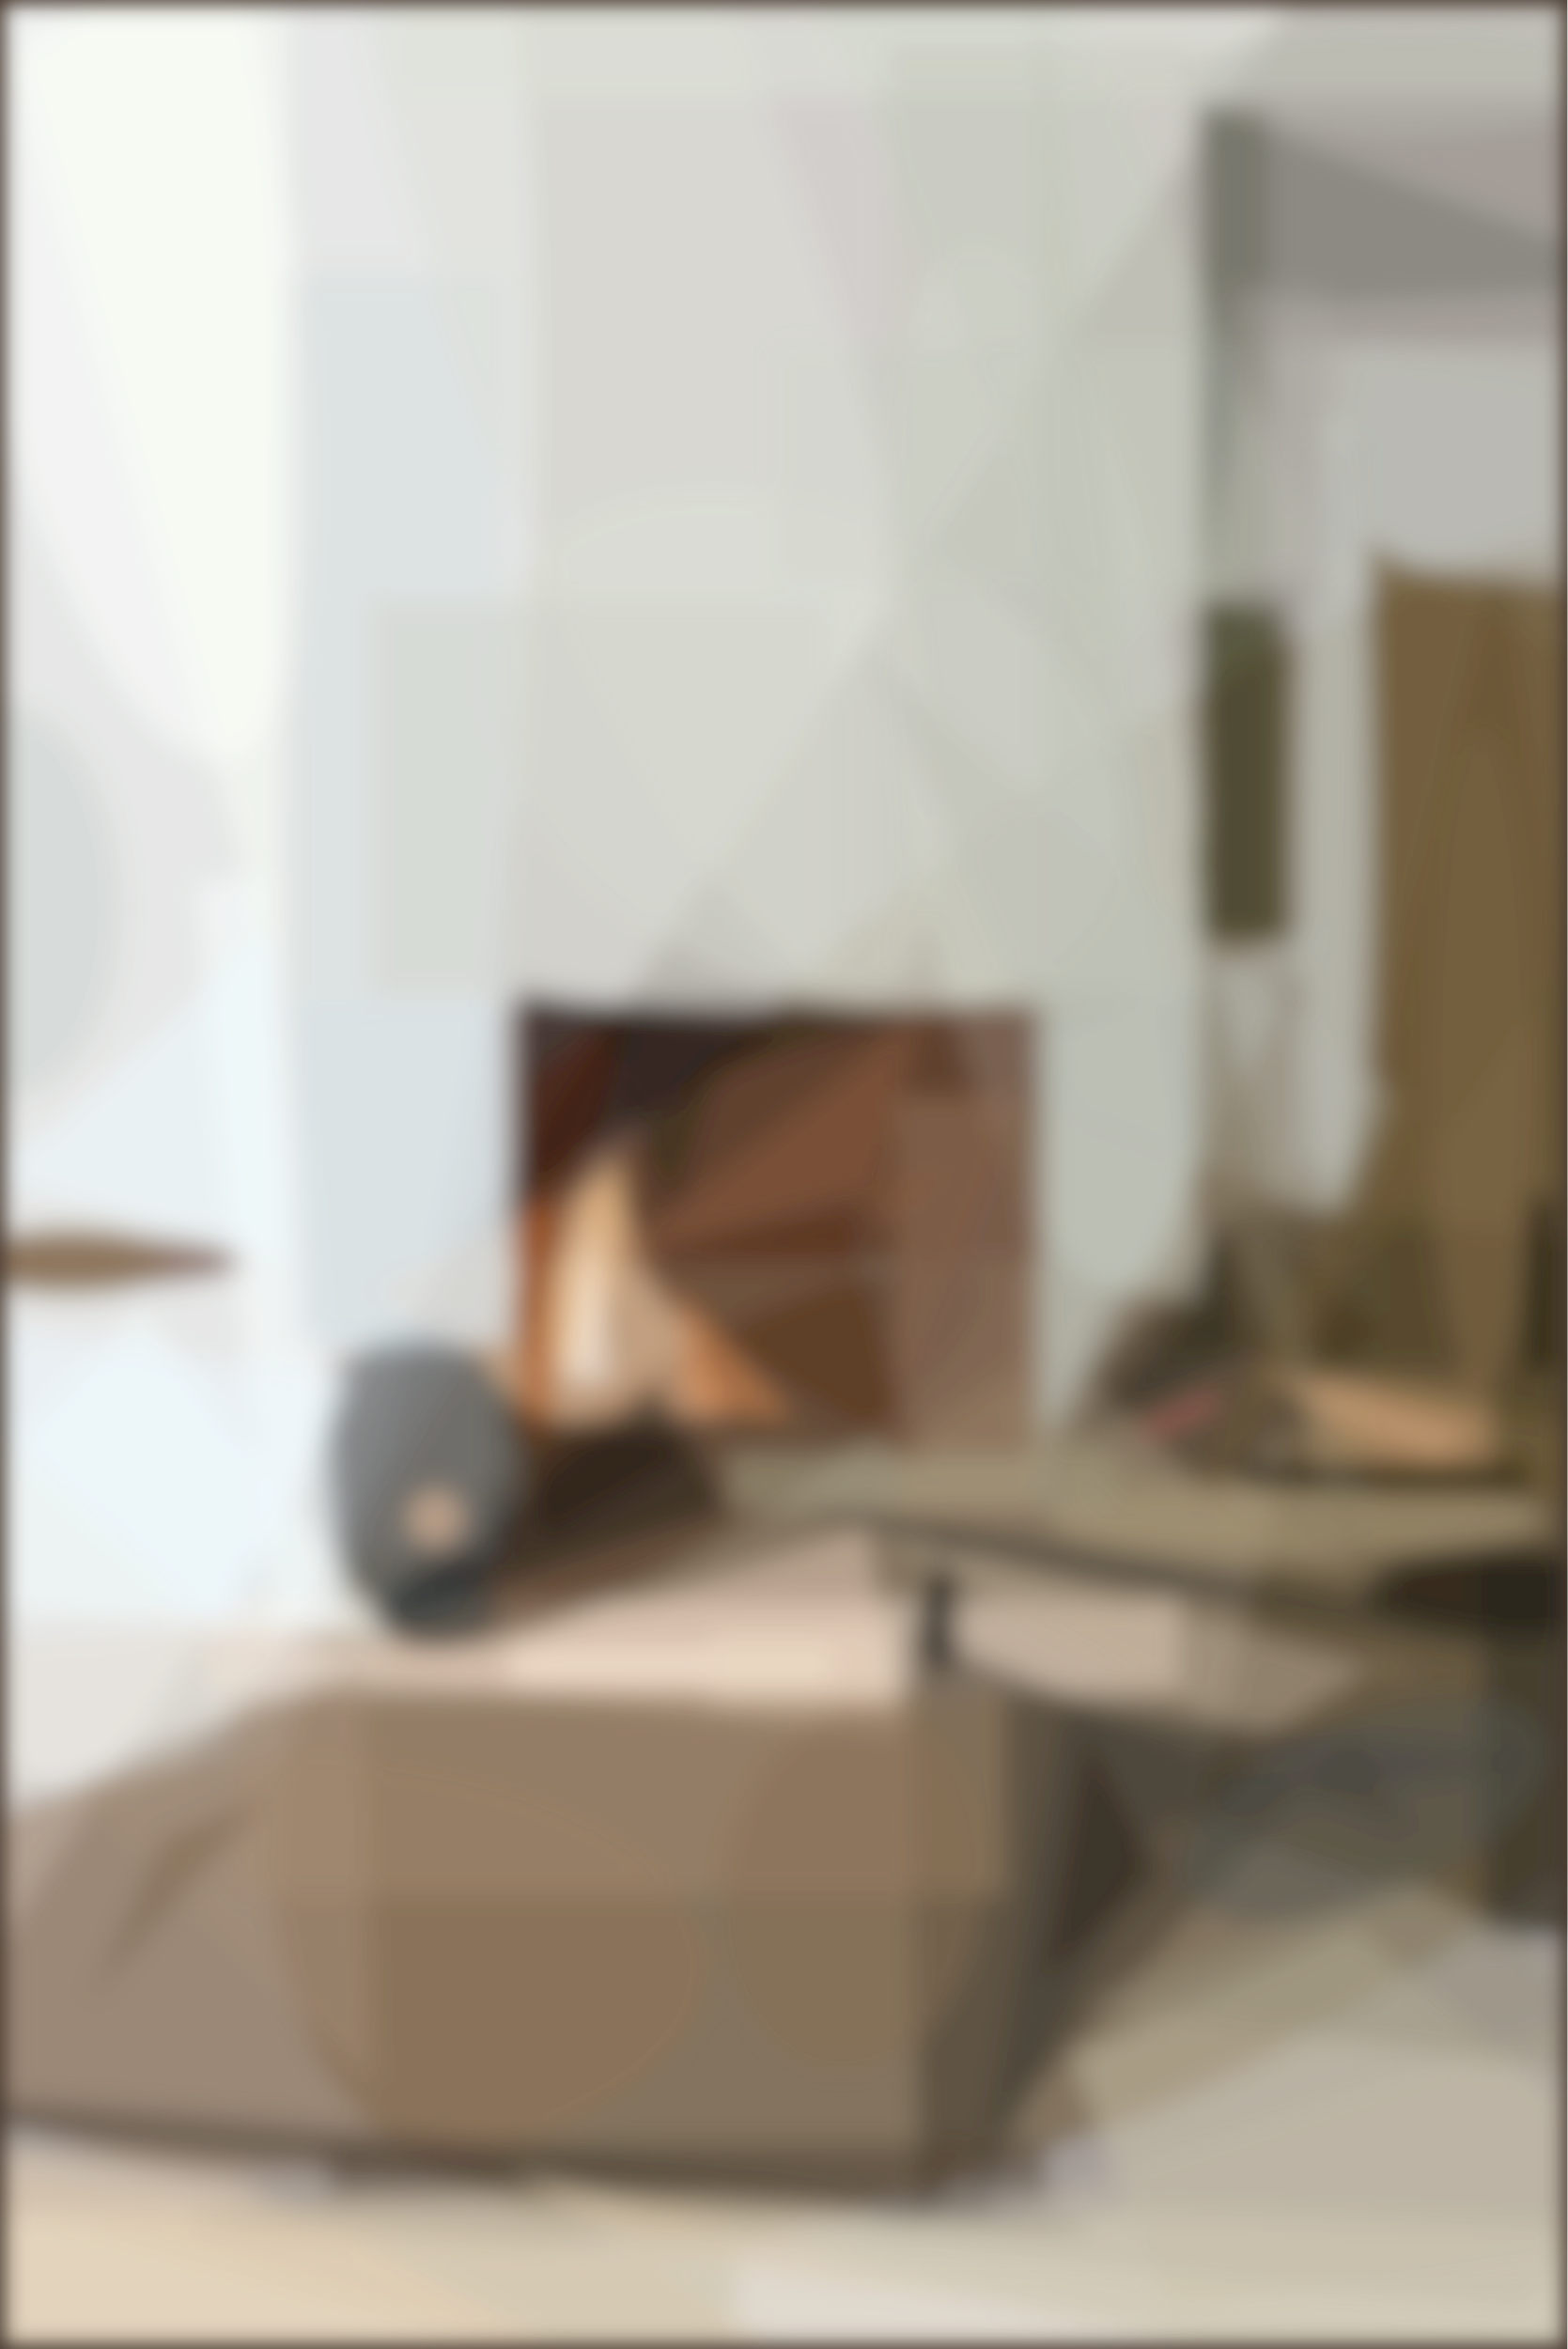
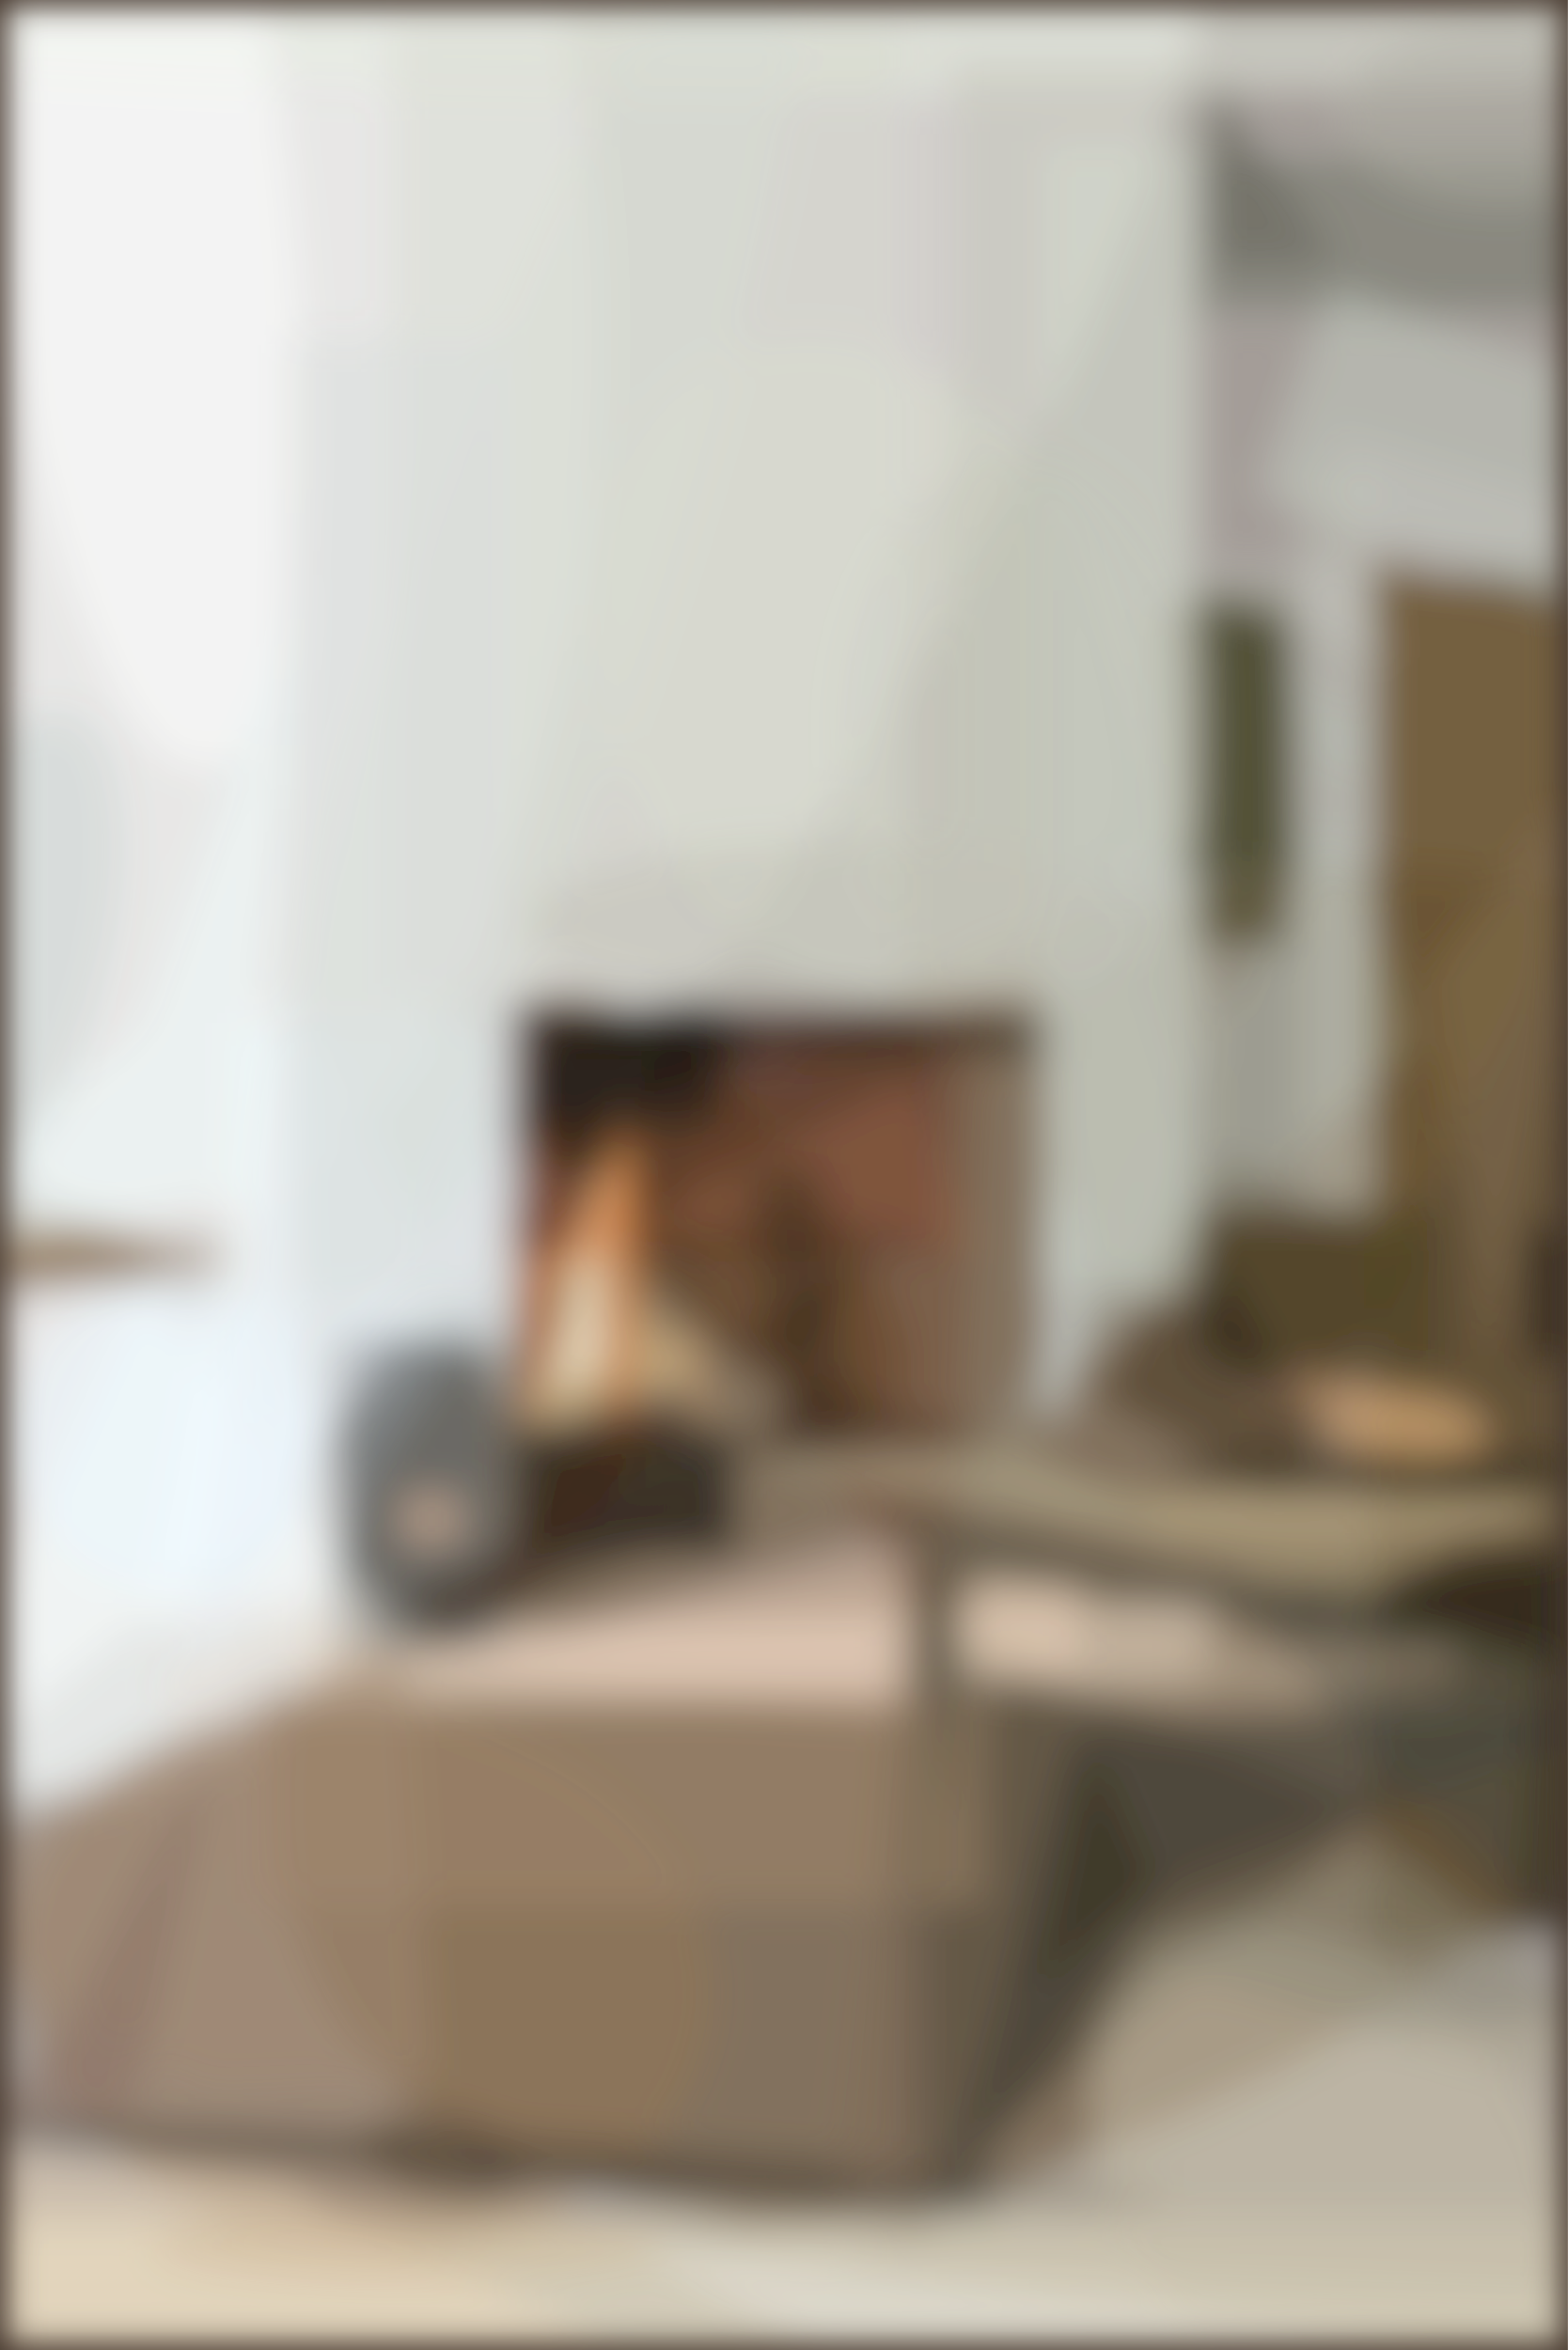
- <svg xmlns="http://www.w3.org/2000/svg" viewBox="0 0 1400 2098">
+ <svg xmlns="http://www.w3.org/2000/svg" viewBox="0 0 934 1400">
  <defs />
  <filter id="a">
    <feGaussianBlur stdDeviation="12" />
  </filter>
  <rect width="100%" height="100%" fill="#483a30" />
  <g filter="url(#a)">
-     <g fill-opacity=".5" transform="translate(4.1 4.1) scale(8.19531)">
-       <circle cx="39" cy="92" r="221" fill="#fff" />
-       <path fill="#fff" d="M-16-4l163-7-160 241z" />
-       <circle r="1" fill="#634a26" transform="matrix(40.27169 50.17823 -100.7984 80.89805 137.8 147)" />
-       <circle r="1" fill="#e3ede2" transform="matrix(-8.4852 -57.016 15.42001 -2.29483 113.5 83.1)" />
-       <circle r="1" fill="#faffff" transform="matrix(44.99448 1.07473 -3.42687 143.4683 12.7 51.5)" />
-       <path fill="#401300" d="M54 109h60v28H54z" />
-       <ellipse cx="66" cy="251" fill="#fffada" rx="170" ry="11" />
-       <path fill="#ffeddd" d="M22 174h106v10H22z" />
-       <path fill="#4a3e23" d="M163 59l-33 139 56 19z" />
-       <circle r="1" fill="#dee0d4" transform="matrix(-32.87364 -16.84957 11.65295 -22.735 87.2 81.3)" />
-       <circle r="1" fill="#482817" transform="rotate(-121.2 81.6 58.2) scale(9.92983 37.5445)" />
-       <path fill="#3d3528" d="M147.2 188.2l-47.6 53.5-1.2-64.7 54.7 22.3z" />
-       <ellipse cx="145" cy="88" fill="#dce8e4" rx="4" ry="43" />
-       <ellipse cx="31" cy="214" fill="#937357" rx="46" ry="23" />
-       <path fill="#ffcca3" d="M78.9 153.6l-19.2.5-20.3-14.2 26.2-11.8z" />
-       <ellipse cx="6" cy="137" fill="#410" rx="20" ry="3" />
-       <path fill="#040200" d="M56 106.7l3.5 1.2 25.5 4.5-29.3 17.7z" />
-       <path fill="#cfc6ad" d="M116.2 223.5l30.8-14 39 33.2-59.4 9.3z" />
-       <path fill="#c2cac4" d="M112 113v48l32-61z" />
-       <ellipse cx="45" cy="160" fill="#4e5b61" rx="11" ry="16" />
-       <path fill="#cacec2" d="M84 37h87v26H84z" />
-       <path fill="#3c2d19" d="M135.6 130.7l14.6 13.6-17.8 19-14.6-13.6z" />
-       <path fill="#54553f" d="M130 11h8v91h-8z" />
-       <circle r="1" fill="#fffffe" transform="matrix(-18.04951 3.47579 -12.68394 -65.86678 11.4 16.5)" />
-       <circle r="1" fill="#4c433a" transform="rotate(-174.2 28.2 116.2) scale(74.41766 2.44066)" />
-       <path fill="#ecd1bd" d="M14.2 179.3l38.3.2L93.9 166l4.2 22.5z" />
-       <path fill="#d7dfde" d="M31 29h24v117H31z" />
-       <ellipse cx="164" cy="173" rx="16" ry="5" />
-       <path fill="#f7ffff" d="M15 142l-31 32 58 4z" />
-       <ellipse cx="141" cy="165" fill="#c1ae89" rx="27" ry="4" />
-       <path fill="#cbd0c3" d="M80.4-18l23.7-10.6L143.6 60l-23.7 10.6z" />
-       <path fill="#e0e5da" d="M42 0h129v10H42z" />
-       <path fill="#000400" d="M103 166l-4 10 3 8z" />
-       <path fill="#6f5731" d="M149 61h22v102h-22z" />
-       <path fill="#d0a479" d="M142 149h20v10h-20z" />
-       <path fill="#f4dcc1" d="M-10.6 231.8l36.7 5.6 54.7 28.5-88-1.5z" />
-       <path fill="#363617" d="M130 65h10v37h-10z" />
-       <path fill="#1b1914" d="M71 150l8 14-40 13z" />
-       <path fill="#98765c" d="M97 119h16v46H97z" />
-       <path fill="#bcad97" d="M154.7 182.6l-59.5-15.9 41.2 22.5 13.8-8.6z" />
-       <path fill="#4b1d03" d="M56 150l13-42-13 10z" />
-       <path fill="#a58a6f" d="M25 184h84v22H25z" />
-       <path fill="#777970" d="M130.9 62.9l-1.2-52.8L186 31.2l-49.4 2.3z" />
-       <circle r="1" fill="#dfe1d8" transform="matrix(19.33095 -6.65618 26.80143 77.837 68.3 29.9)" />
-       <path fill="#b6b8ae" d="M116.7 121.1l29.8 11.5 5.5-13.3-58-48.6z" />
-       <circle r="1" fill="#ffd599" transform="matrix(2.83951 -11.65394 2.80395 .68319 63.7 137.7)" />
-       <path fill="#514333" d="M35 233h79v6H35z" />
-       <path fill="#583119" d="M91.6 131.7l8.5 27.9-27.8-17.2-4.3-5.9z" />
-       <path fill="#28271c" d="M161 170h10v41h-10z" />
-       <path fill="#493f27" d="M186 157.8v-21.7l-50.8-5.6-11.1 15z" />
-       <path fill="#afaa90" d="M79 158h42v6H79z" />
-       <path fill="#fbffff" d="M28.7 94.8l8.6 81.6-8 .8-8.6-81.6z" />
-       <ellipse cx="57" cy="241" fill="#b5a58c" rx="37" ry="3" />
-       <path fill="#c8c9be" d="M96 4h34v104H96z" />
-       <path fill="#fff" d="M64 132l2 18h-5z" />
-       <path fill="#bebfbb" d="M179 65.2l-35.6-5.7 3.6-22.7 35.6 5.7z" />
-       <path fill="#3f3d34" d="M105.3 242.4l20.5-44.2 42.8-6.8-53.3-6.3z" />
-       <path fill="#c1c4b9" d="M113.4 155.6l7.1-15.1 10.6.8L112.6-3z" />
-       <path fill="#a6907a" d="M7 194l32-14 1 47z" />
-       <path fill="#7a7976" d="M36 147h17v22H36z" />
-       <ellipse cx="161" cy="115" fill="#876f4d" rx="6" ry="36" />
-       <circle r="1" fill="#38372c" transform="matrix(.30478 -1.59771 43.19813 8.24048 130.8 172.3)" />
-       <path fill="#0b0700" d="M135 159h31v3h-31z" />
-       <path fill="#905f41" d="M99.3 110.6l-5.4 23.6 8.7-7-36.7 9.8z" />
-       <ellipse cx="7" cy="137" fill="#897147" rx="11" ry="4" />
-       <path fill="#c3bba9" d="M186 214.4l-19.4 37.3-80.9-8.2L110 240z" />
-       <path fill="#b7b7af" d="M141.7 47.5h6l-1.4 79h-6z" />
-       <path fill="#2b241c" d="M77.7 116.3l21.6-6.6-36.2-1.2 9.5 22.8z" />
-       <path fill="#d2d4cd" d="M40 65h50v43H40z" />
-       <path fill="#ece8e4" d="M163 263l-83-19-2 27z" />
-       <path fill="#d8e2e9" d="M32 109h23v37H32z" />
-       <path fill="#e89052" d="M86 154l-13-14 2 13z" />
-       <circle r="1" fill="#cbd0ce" transform="matrix(-12.71293 .39822 -.67599 -21.58048 0 97.6)" />
-       <circle cx="47" cy="165" r="3" fill="#ffd1a9" />
-       <path fill="#000407" d="M166 130h3v19h-3z" />
-       <path fill="#eef9ff" d="M38 150l-14 28-40-36z" />
-       <path fill="#99937d" d="M174.1 216.6l-21.4-13-35.2 14.7 59.9 7.8z" />
-       <path fill="#dbc9af" d="M108.2 250.2L55.3 236l53.3 35L-16 235z" />
-       <path fill="#ab4e15" d="M56 131h4v26h-4z" />
-       <path fill="#a8a59f" d="M134 31h10v35h-10z" />
-       <path fill="#80775f" d="M131.1 77.3l-1.3 47.9 18.7 45.7-19.3-77z" />
-       <path fill="#fff0df" d="M55 179h35v4H55z" />
-       <path fill="#2a2b22" d="M132.3 130.2l2.6 16.9-18.5 9 12.5-13.4z" />
-       <path fill="#291a0e" d="M76 157l-22-4 5 14z" />
-       <path fill="#715c38" d="M149.7 119.7l-20.1 44.4L186 80.2l-37.6-22.1z" />
-       <path fill="#e9e1d6" d="M42.1 180.8l-55.8 19 7.9-21.2 26.9-2z" />
-       <circle r="1" fill="#886f54" transform="matrix(2.26987 -19.76724 14.22881 1.6339 92.3 205.6)" />
-       <path fill="#fbfff7" d="M1 6l30-22-1 124z" />
-       <ellipse cx="153" cy="8" fill="#b6b8ae" rx="24" ry="6" />
-       <path fill="#9b8c70" d="M152 172l-43-20 10 16z" />
-       <path fill="#f57781" d="M123.7 155.4l8.2-3.8.4 1-8.2 3.8z" />
-       <path fill="#755c4a" d="M113 113l-2 35-16 11z" />
-       <circle r="1" fill="#555753" transform="rotate(66.7 -75.5 210.9) scale(9.94252 21.15588)" />
-       <path fill="#7a644d" d="M9 218l8-18 12-5z" />
-       <path fill="#2b261b" d="M118 188l-5 28 13-12z" />
-       <path fill="#ecd9c5" d="M77 177h20v8H77z" />
-       <path fill="#d6a87c" d="M160 155.3l-23.9-7 9.6 6.6 10.9 3.9z" />
-       <path fill="#f0fcff" d="M5.2 122.7l24.1-22.4 1.2 36.8-34.1-9.7z" />
-       <ellipse cx="47" cy="175" fill="#303d41" rx="7" ry="4" />
-       <path fill="#010100" d="M101 171h3v10h-3z" />
+     <g fill-opacity=".5" transform="translate(2.7 2.7) scale(5.46875)">
+       <circle cx="19" cy="98" r="237" fill="#fff" />
+       <circle r="1" fill="#fff" transform="rotate(-144.1 22.8 31.7) scale(65.01586 170)" />
+       <circle r="1" fill="#614623" transform="matrix(33.9849 51.19926 -79.52939 52.78979 116.2 167.4)" />
+       <path fill="#300100" d="M54 109h48v27H54z" />
+       <circle cx="10" cy="168" r="28" fill="#fff" />
+       <path fill="#443310" d="M149 62h22v149h-22z" />
+       <circle r="1" fill="#feffff" transform="rotate(95.2 -10.5 34.6) scale(86.04201 41.42085)" />
+       <path fill="#e5f2e6" d="M113 15h17v125h-17z" />
+       <path fill="#fff9d9" d="M0 241h171v15H0z" />
+       <path fill="#fff1de" d="M131.6 182.8l-99 3.4-.2-9 99-3.4z" />
+       <circle r="1" fill="#dde0d1" transform="rotate(157.8 39.6 45.6) scale(28.31476 37.82364)" />
+       <circle r="1" fill="#947659" transform="matrix(38.14611 4.36024 -3.3426 29.24307 39 214.8)" />
+       <path fill="#2f2e06" d="M127.5 94.7l-1-29 14-.4 1 29z" />
+       <circle r="1" fill="#4b290d" transform="matrix(19.59772 22.26651 -8.1559 7.17836 77 130.6)" />
+       <path fill="#463f31" d="M98 241l52-44-53-23z" />
+       <circle r="1" fill="#cec7b1" transform="rotate(-130.9 126.5 85.6) scale(31.07327 22.48891)" />
+       <path fill="#ffdc9d" d="M69.1 140.8l-1.8-24.1-10.6 38.1 17.6-5.2z" />
+       <path d="M55 155h25v14H55z" />
+       <path fill="#b7bfb8" d="M148.6 79.7l-40.9 77.7 45.8-44.2-13.1-40.6z" />
+       <path fill="#3e3119" d="M118.8 151.8l14-26.4 20.4 10.8-14 26.4z" />
+       <path fill="#f6d9c5" d="M44.9 181l-15.6-.2 69.2 5.7.6-19.3z" />
+       <path fill="#ebfaff" d="M25 111h31v35H25z" />
+       <path fill="#69400d" d="M0 139l27-2-34-7z" />
+       <ellipse cx="97" fill="#e8eee2" rx="143" ry="10" />
+       <circle r="1" fill="#473c2f" transform="rotate(-86.5 154.3 86.3) scale(2.44954 68.02266)" />
+       <path fill="#f8ffff" d="M41 175l-26-36-31 68z" />
+       <circle r="1" fill="#171007" transform="rotate(151.4 19 67.6) scale(14.12739 7.75788)" />
+       <path fill="#6f7267" d="M130 16h41v18h-41z" />
+       <circle r="1" fill="#fff" transform="matrix(6.90896 62.16191 -16.18548 1.79893 14.9 21.2)" />
+       <ellipse cx="111" cy="79" fill="#c8c9be" rx="20" ry="30" />
+       <path fill="#c7cec5" d="M179.4 42.7l-7.8 22.7-35-12 7.8-22.8z" />
+       <path fill="#070903" d="M138 172l48-6-7 18z" />
+       <path fill="#b5a480" d="M148.3 174l-43.2-12.7 71.3 1.6-17.5 4z" />
+       <path fill="#755138" d="M107 108l-4 74-37-62z" />
+       <path fill="#f3dec1" d="M-15 232.1l8.8 23.9 104.4 15-67.9-33.8z" />
+       <path fill="#a3896f" d="M27 184h80v23H27z" />
+       <circle r="1" fill="#dcab7d" transform="rotate(-166.8 83.3 68.1) scale(13.7687 2.71295)" />
+       <path fill="#54626a" d="M36 145h18v34H36z" />
+       <path fill="#3c3c34" d="M126.3 205.9l59.7-22.4-69.9 4.4-14.1 54.7z" />
+       <path fill="#c1c4bc" d="M113 156V44l20 66z" />
+       <circle r="1" fill="#dae0db" transform="matrix(-28.24115 83.9169 -13.18547 -4.4374 55.4 70.8)" />
+       <path fill="#755a2e" d="M186 70l-37-10v81z" />
+       <path fill="#b8b095" d="M109 156l-29 3 49 8z" />
+       <path fill="#c2c6bb" d="M141 51h8v80h-8z" />
+       <path fill="#fdffff" d="M36 174l-7-69-14 72z" />
+       <path fill="#bfaf98" d="M160.5 185.2l-53.7-15-4.4 10.5 14.2 3.7z" />
+       <path fill="#403f23" d="M130 62h10v41h-10z" />
+       <path fill="#fffff4" d="M67 148l-3-15-5 18z" />
+       <path fill="#36291f" d="M75.6 158.7l2.8 6.4-32 14.2-2.8-6.4z" />
+       <ellipse cx="153" cy="160" fill="#181407" rx="27" ry="2" />
+       <path fill="#f0fcfd" d="M-15.6 138L15 111.2l18-50-7.5 68.4z" />
+       <path fill="#c4c7ba" d="M103 6h27v87h-27z" />
+       <path fill="#877254" d="M177 77l-15 71-7-42z" />
+       <path fill="#4b4b43" d="M130 170l56 59v-44z" />
+       <path fill="#432e21" d="M78.3 146.3l31.6 10.7-29.7 1.6 14.5-23z" />
+       <path fill="#8f8a77" d="M170.5 216.9l-19.3-16-30.9 11 47.2 13.9z" />
+       <path fill="#c1b9a4" d="M144.6 221.6l-55.1 24.8 81.9 3 4.5-31.4z" />
+       <path fill="#d8dad1" d="M42 2h56v106H42z" />
+       <path fill="#986746" d="M61.3 136.1L99.1 117l6.6 19.3-17.7-4.6z" />
+       <path fill="#e8eff4" d="M19.9 184.6L54.4 122l.5 31.2L31 105.9z" />
+       <path fill="#c4c5be" d="M124.4 61.7L186 59l-42.1-12.7 6.1 24.8z" />
+       <path fill="#464639" d="M103.8 170.5l-.2 27.5-6.6-34.5 89 20.7z" />
+       <circle r="1" fill="#504131" transform="matrix(-.98445 4.63527 -9.00527 -1.91256 47.8 234.6)" />
+       <path d="M166 133h4v15h-4z" />
+       <path fill="#843c0e" d="M62 131l-7-19 3 37z" />
+       <path fill="#e7c1a5" d="M43 162h7v6h-7z" />
+       <path fill="#e8e0d7" d="M16.2 181.9L39 171.7l2.8 6.4L19 188.3z" />
+       <path fill="#626257" d="M145.3 28.4L132.8 8.1l-2.5 4.3 1 16.3z" />
+       <path fill="#32281b" d="M59 110h55v5H59z" />
+       <path fill="#e7e4df" d="M68 244l88 11-39 16z" />
+       <path fill="#816f5b" d="M100.5 157.6l.6 85-32.4.2 22.2-3.3z" />
+       <path fill="#ffca8a" d="M74 142l4 14-5-8z" />
+       <circle r="1" fill="#bfc1b5" transform="matrix(-7.17005 1.69537 -5.46704 -23.12115 121 119)" />
+       <circle r="1" fill="#b0b1a6" transform="matrix(-.10071 9.86953 -17.69654 -.18058 162.8 12)" />
+       <circle r="1" fill="#cbd2d0" transform="matrix(10.95383 2.87368 -6.74183 25.69834 0 102.7)" />
+       <path fill="#a28b75" d="M-16 205.1l59.5-25.8 2.9 46.6-24.7.9z" />
+       <path fill="#f0d7bf" d="M105 172h12v10h-12z" />
+       <path fill="#a0a299" d="M131 102h11v30h-11z" />
+       <path fill="#493e1e" d="M130 131h27v18h-27z" />
+       <path fill="#a9977e" d="M129 179h29v3h-29z" />
+       <ellipse cx="153" cy="155" fill="#d4a875" rx="8" ry="4" />
+       <ellipse cx="92" cy="100" fill="#c2c2b7" rx="35" ry="9" />
+       <ellipse cx="67" cy="140" fill="#c5682b" rx="2" ry="18" />
+       <path fill="#382011" d="M76.7 153l-10.8-.3-6.9 5.8-7.3 17.7z" />
+       <path fill="#896e61" d="M5.7 221.9l17.1-32.8-8.4 39.9-29.9 7.7z" />
+       <path fill="#dadedd" d="M31 36h24v105H31z" />
+       <path fill="#181817" d="M56 109h22v13H56z" />
+       <path fill="#c3b08a" d="M125 163h41v3h-41z" />
+       <path fill="#332a1c" d="M125.6 205l-6.3-14.7-2.1 1.6L112 217z" />
+       <path fill="#fca96a" d="M69 123l-14 20 12-8z" />
+       <circle cx="18" cy="156" r="17" fill="#ebf9ff" />
+       <path fill="#332b1d" d="M174 172l-4 38.7-6-.6 4-38.8z" />
+       <path fill="#3e3f37" d="M50 237l.1-2 57.9 4-.1 2z" />
+       <path fill="#ab988e" d="M48.4 180l60-12.4-10.4.8-4.2-2.8z" />
+       <path fill="#c7662b" d="M55 131l2 24 4-11z" />
+       <ellipse cx="115" cy="142" fill="#d0d6d6" rx="2" ry="13" />
+       <path fill="#252119" d="M132 136l-3 9 15 12z" />
+       <path fill="#6c4d2c" d="M15.8 136.4l.2 2-29.8 3.2-.2-2z" />
+       <ellipse cx="44" cy="244" fill="#cfb998" rx="28" ry="4" />
+       <path fill="#3d2c20" d="M80.9 127.2l7.9-1.1 4.3 30.7-7.9 1.1z" />
    </g>
  </g>
</svg>
